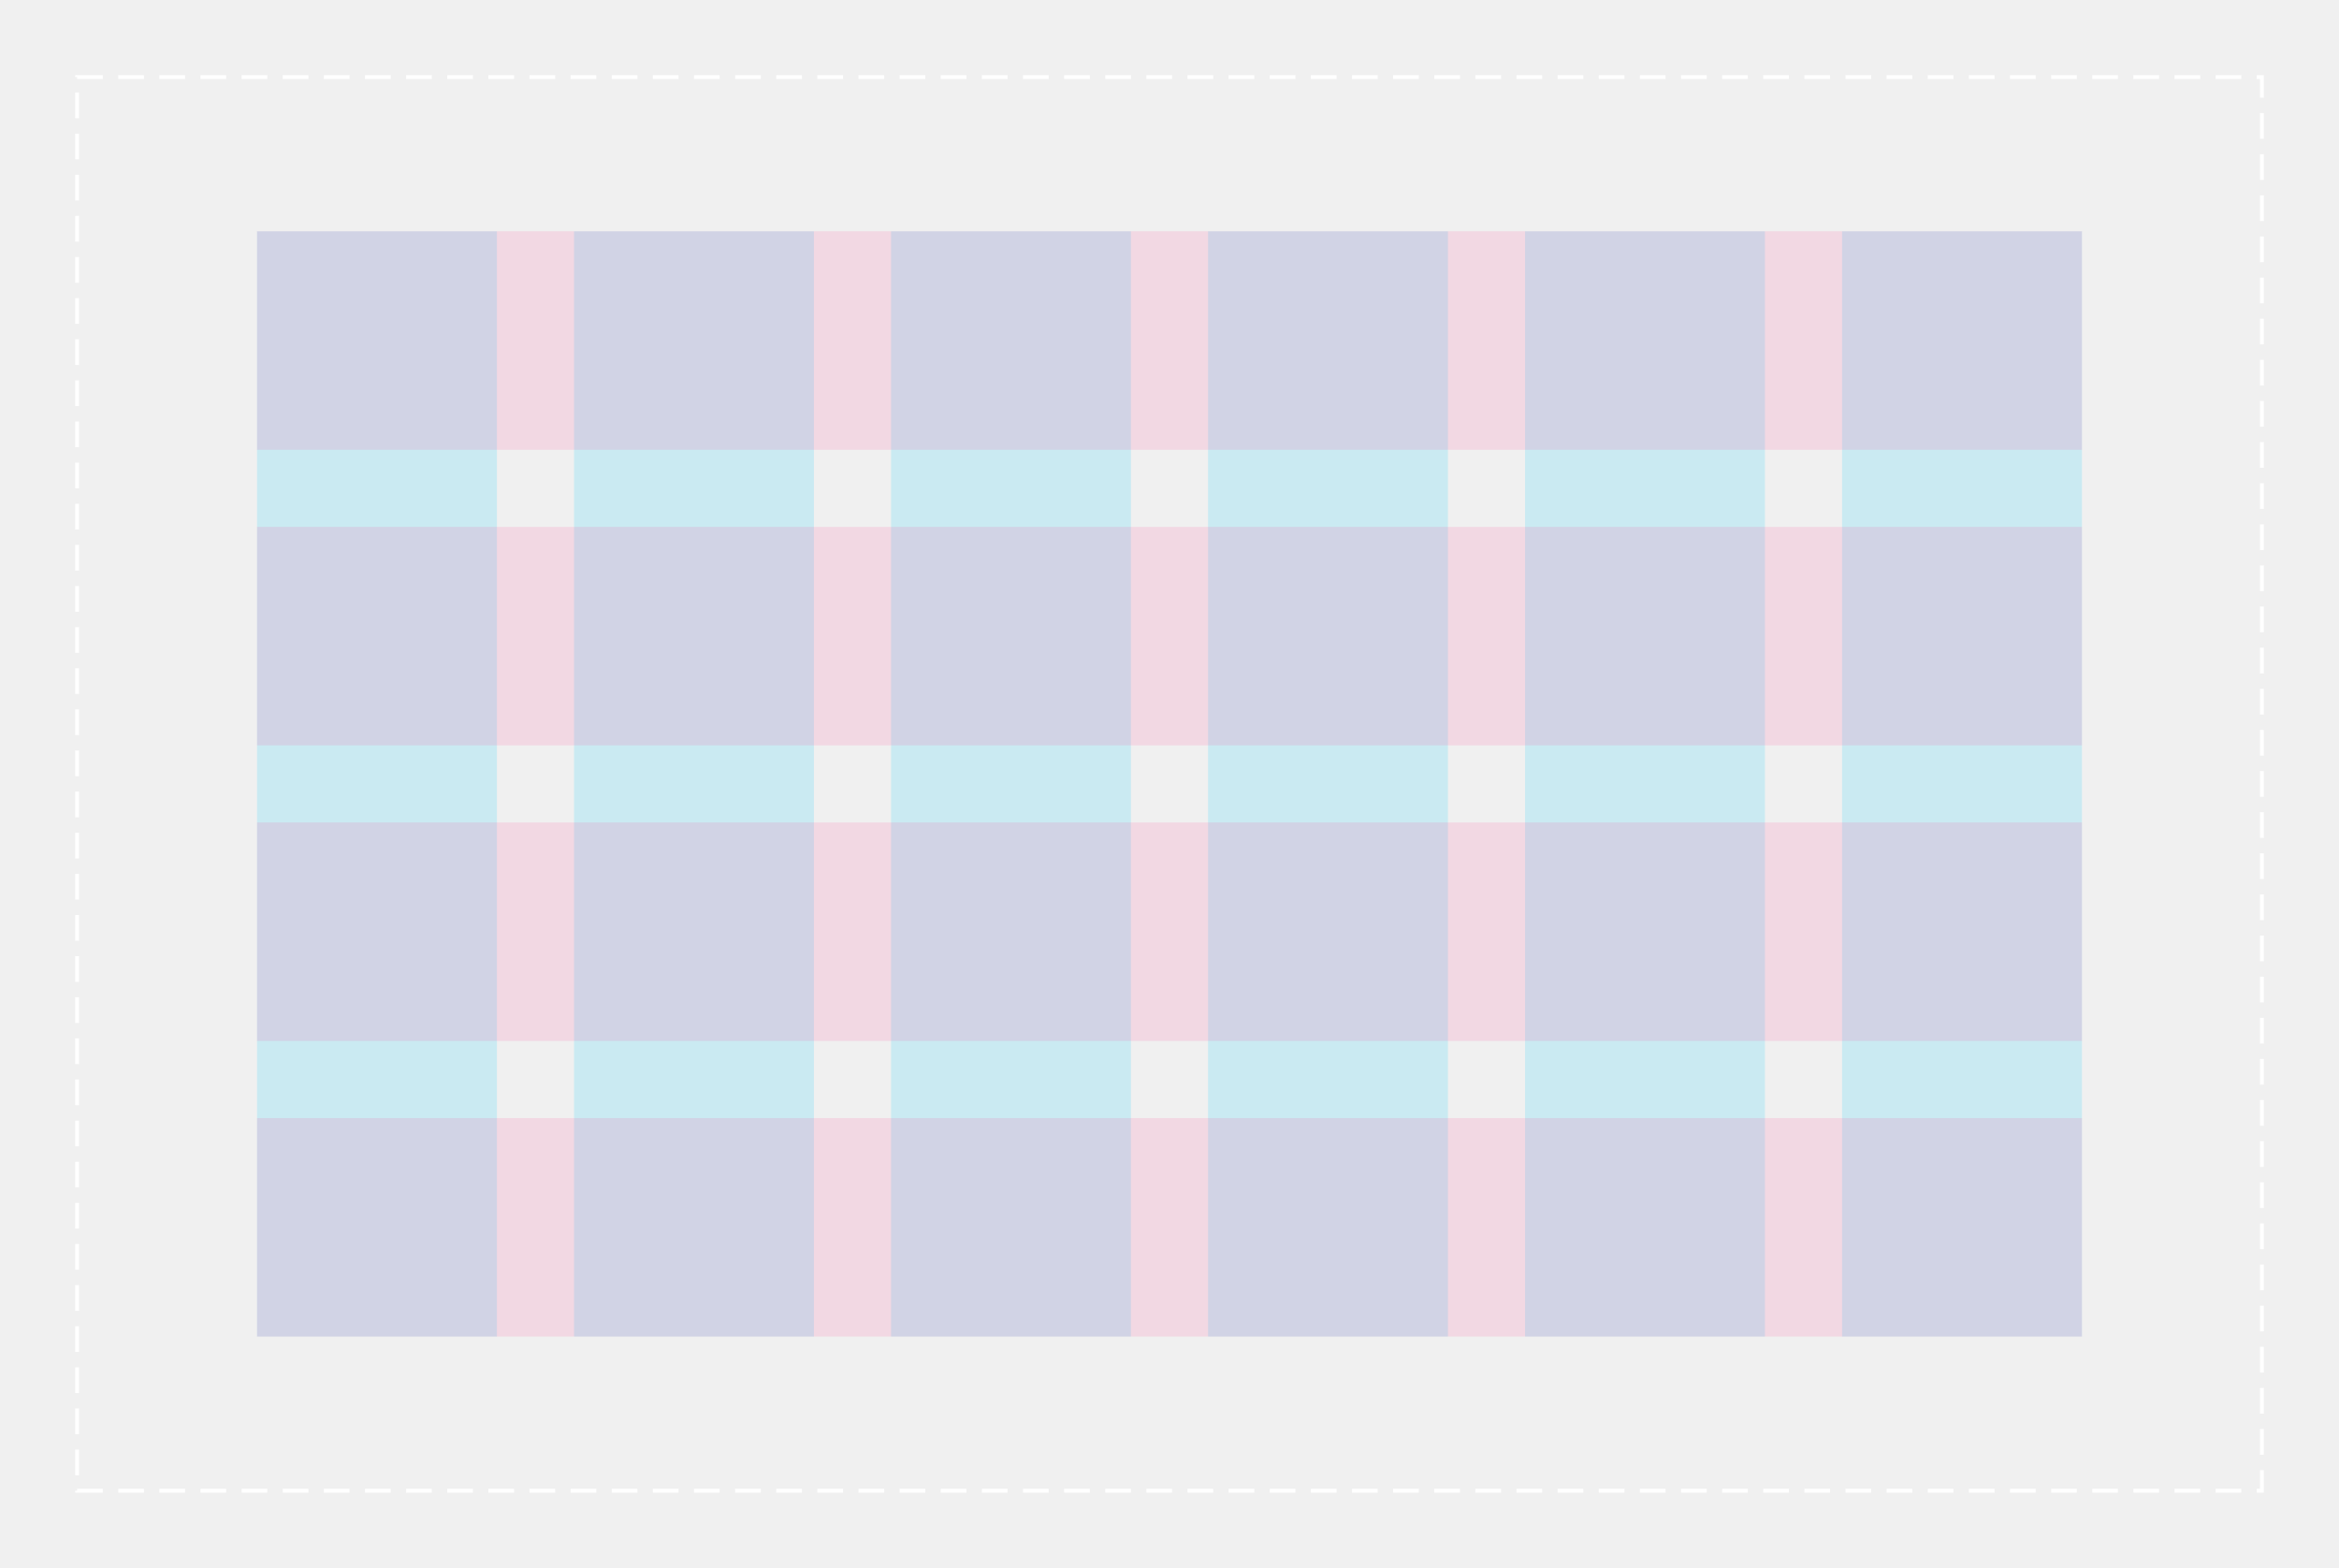
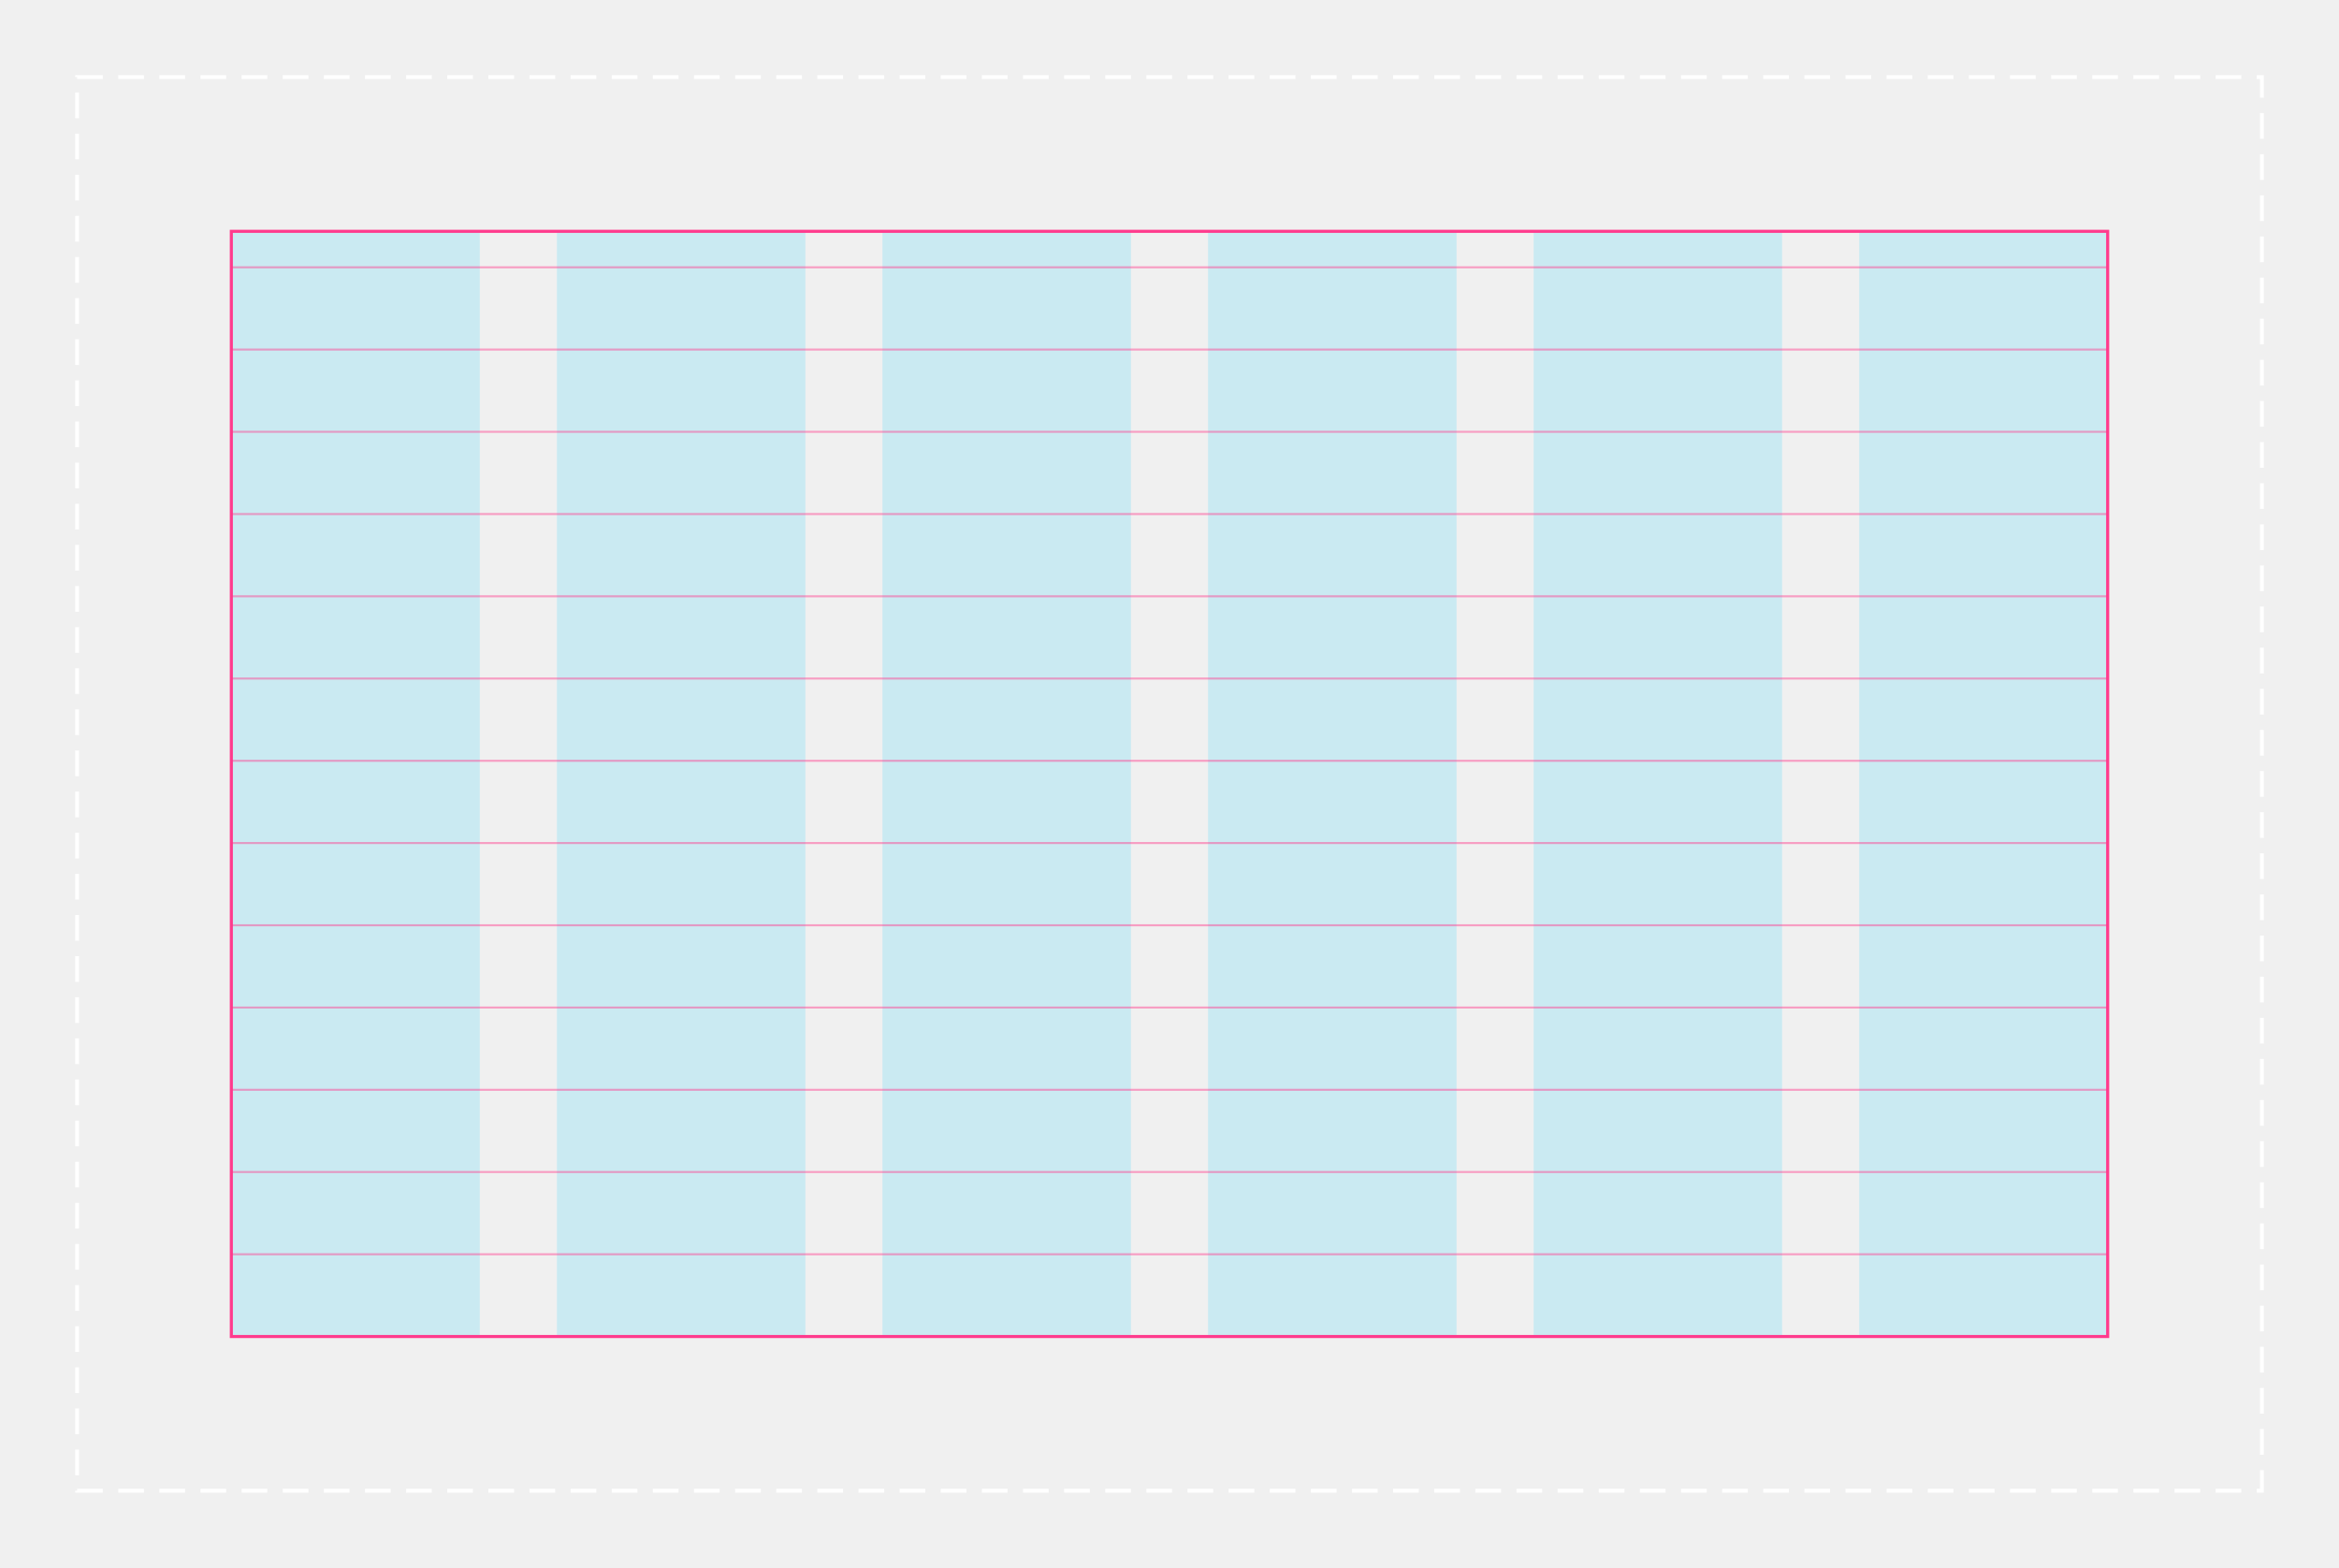
<svg xmlns="http://www.w3.org/2000/svg" width="91mm" height="61mm" viewBox="0 0 91 61">
-   <rect x="10.000" y="9.0" width="9.333" height="43.0" fill="#00c8ff" fill-opacity="0.16" />
-   <rect x="22.333" y="9.0" width="9.333" height="43.0" fill="#00c8ff" fill-opacity="0.16" />
-   <rect x="34.667" y="9.0" width="9.333" height="43.0" fill="#00c8ff" fill-opacity="0.16" />
-   <rect x="47.000" y="9.0" width="9.333" height="43.0" fill="#00c8ff" fill-opacity="0.16" />
-   <rect x="59.333" y="9.0" width="9.333" height="43.0" fill="#00c8ff" fill-opacity="0.16" />
-   <rect x="71.667" y="9.0" width="9.333" height="43.0" fill="#00c8ff" fill-opacity="0.16" />
-   <rect x="10.0" y="9.000" width="71.0" height="8.500" fill="#ff3b8d" fill-opacity="0.13" />
-   <rect x="10.0" y="20.500" width="71.0" height="8.500" fill="#ff3b8d" fill-opacity="0.13" />
-   <rect x="10.0" y="32.000" width="71.0" height="8.500" fill="#ff3b8d" fill-opacity="0.13" />
-   <rect x="10.0" y="43.500" width="71.0" height="8.500" fill="#ff3b8d" fill-opacity="0.13" />
+   <rect x="9.000" y="9.0" width="9.667" height="43.0" fill="#00c8ff" fill-opacity="0.16" />
+   <rect x="21.667" y="9.0" width="9.667" height="43.0" fill="#00c8ff" fill-opacity="0.16" />
+   <rect x="34.333" y="9.0" width="9.667" height="43.0" fill="#00c8ff" fill-opacity="0.16" />
+   <rect x="47.000" y="9.0" width="9.667" height="43.0" fill="#00c8ff" fill-opacity="0.16" />
+   <rect x="59.667" y="9.0" width="9.667" height="43.0" fill="#00c8ff" fill-opacity="0.16" />
+   <rect x="72.333" y="9.0" width="9.667" height="43.0" fill="#00c8ff" fill-opacity="0.16" />
+   <path d="M9.0 52.000H82.0" stroke="#ff3b8d" stroke-opacity="0.45" stroke-width="0.08" />
+   <path d="M9.0 48.800H82.0" stroke="#ff3b8d" stroke-opacity="0.45" stroke-width="0.08" />
+   <path d="M9.0 45.600H82.0" stroke="#ff3b8d" stroke-opacity="0.45" stroke-width="0.08" />
+   <path d="M9.0 42.400H82.0" stroke="#ff3b8d" stroke-opacity="0.45" stroke-width="0.08" />
+   <path d="M9.0 39.200H82.0" stroke="#ff3b8d" stroke-opacity="0.45" stroke-width="0.08" />
+   <path d="M9.0 36.000H82.0" stroke="#ff3b8d" stroke-opacity="0.45" stroke-width="0.08" />
+   <path d="M9.0 32.800H82.0" stroke="#ff3b8d" stroke-opacity="0.45" stroke-width="0.08" />
+   <path d="M9.0 29.600H82.0" stroke="#ff3b8d" stroke-opacity="0.45" stroke-width="0.08" />
+   <path d="M9.0 26.400H82.0" stroke="#ff3b8d" stroke-opacity="0.45" stroke-width="0.08" />
+   <path d="M9.0 23.200H82.0" stroke="#ff3b8d" stroke-opacity="0.45" stroke-width="0.08" />
+   <path d="M9.0 20.000H82.0" stroke="#ff3b8d" stroke-opacity="0.45" stroke-width="0.08" />
+   <path d="M9.0 16.800H82.0" stroke="#ff3b8d" stroke-opacity="0.45" stroke-width="0.08" />
+   <path d="M9.0 13.600H82.0" stroke="#ff3b8d" stroke-opacity="0.45" stroke-width="0.08" />
+   <path d="M9.0 10.400H82.0" stroke="#ff3b8d" stroke-opacity="0.45" stroke-width="0.08" />
+   <rect x="9.0" y="9.0" width="73.0" height="43.0" fill="none" stroke="#ff3b8d" stroke-width="0.12" />
  <rect x="3" y="3" width="85" height="55" fill="none" stroke="#ffffff" stroke-width="0.15" stroke-dasharray="1 0.6" />
</svg>
